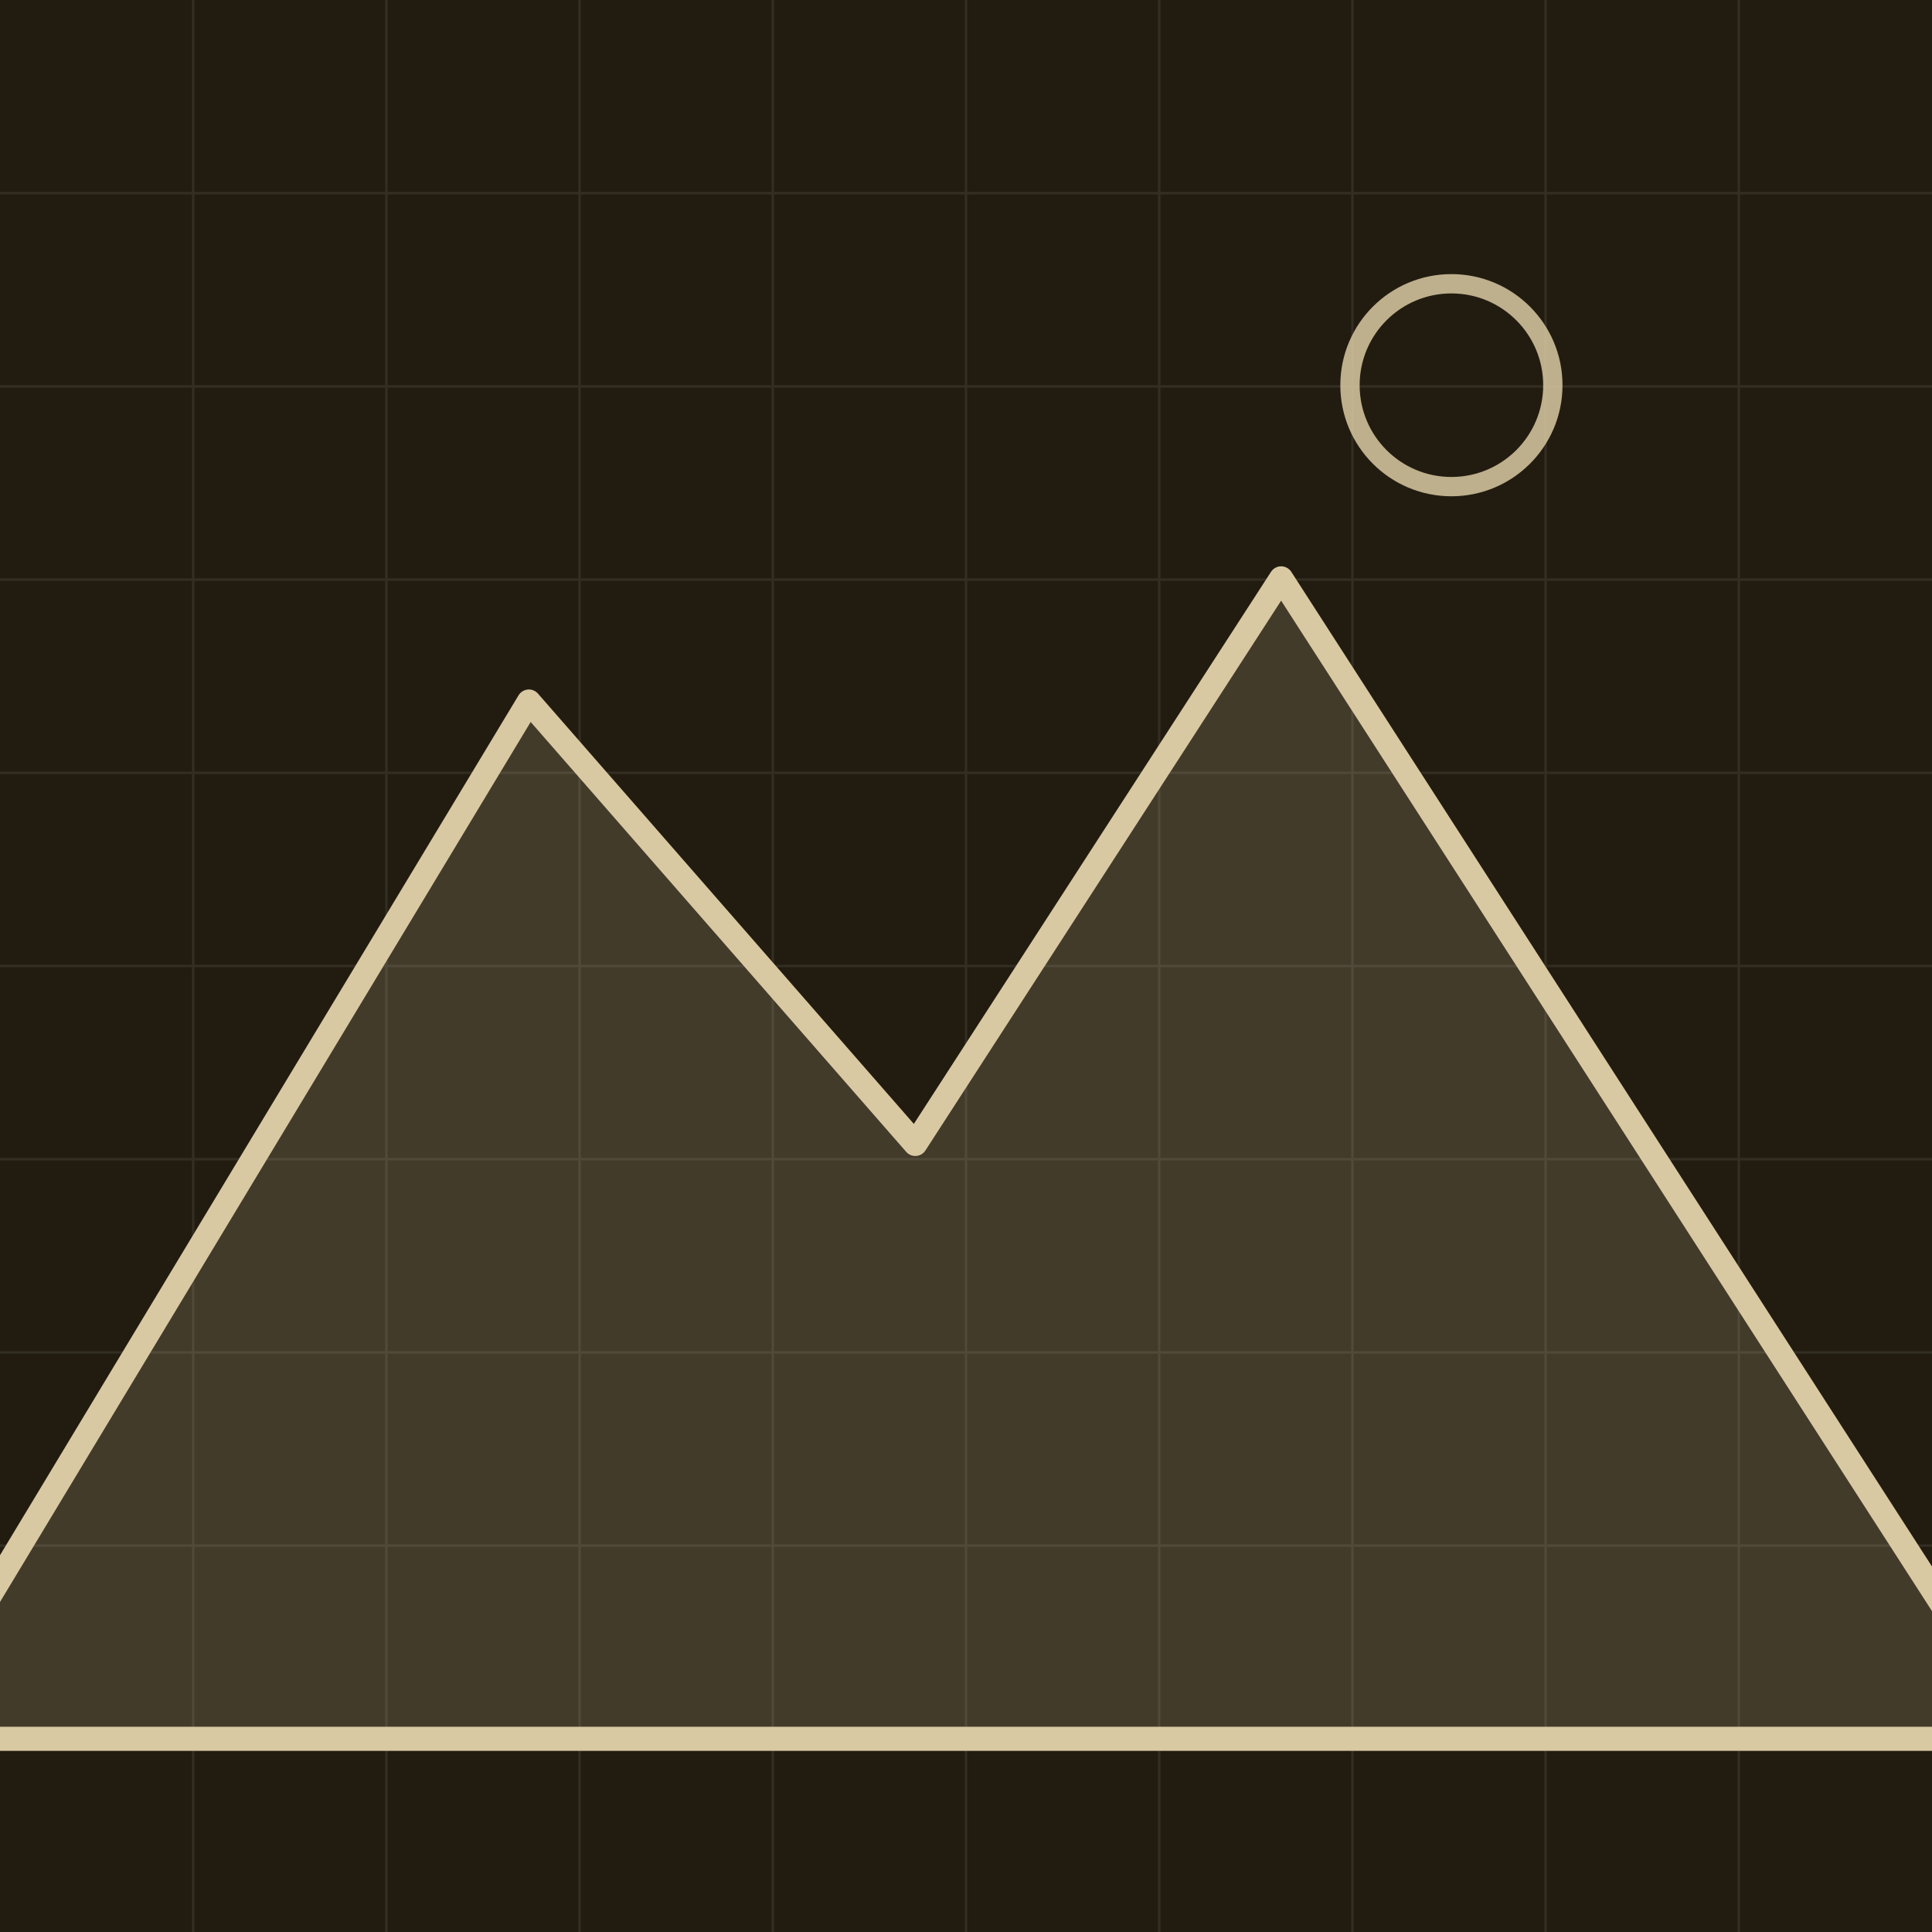
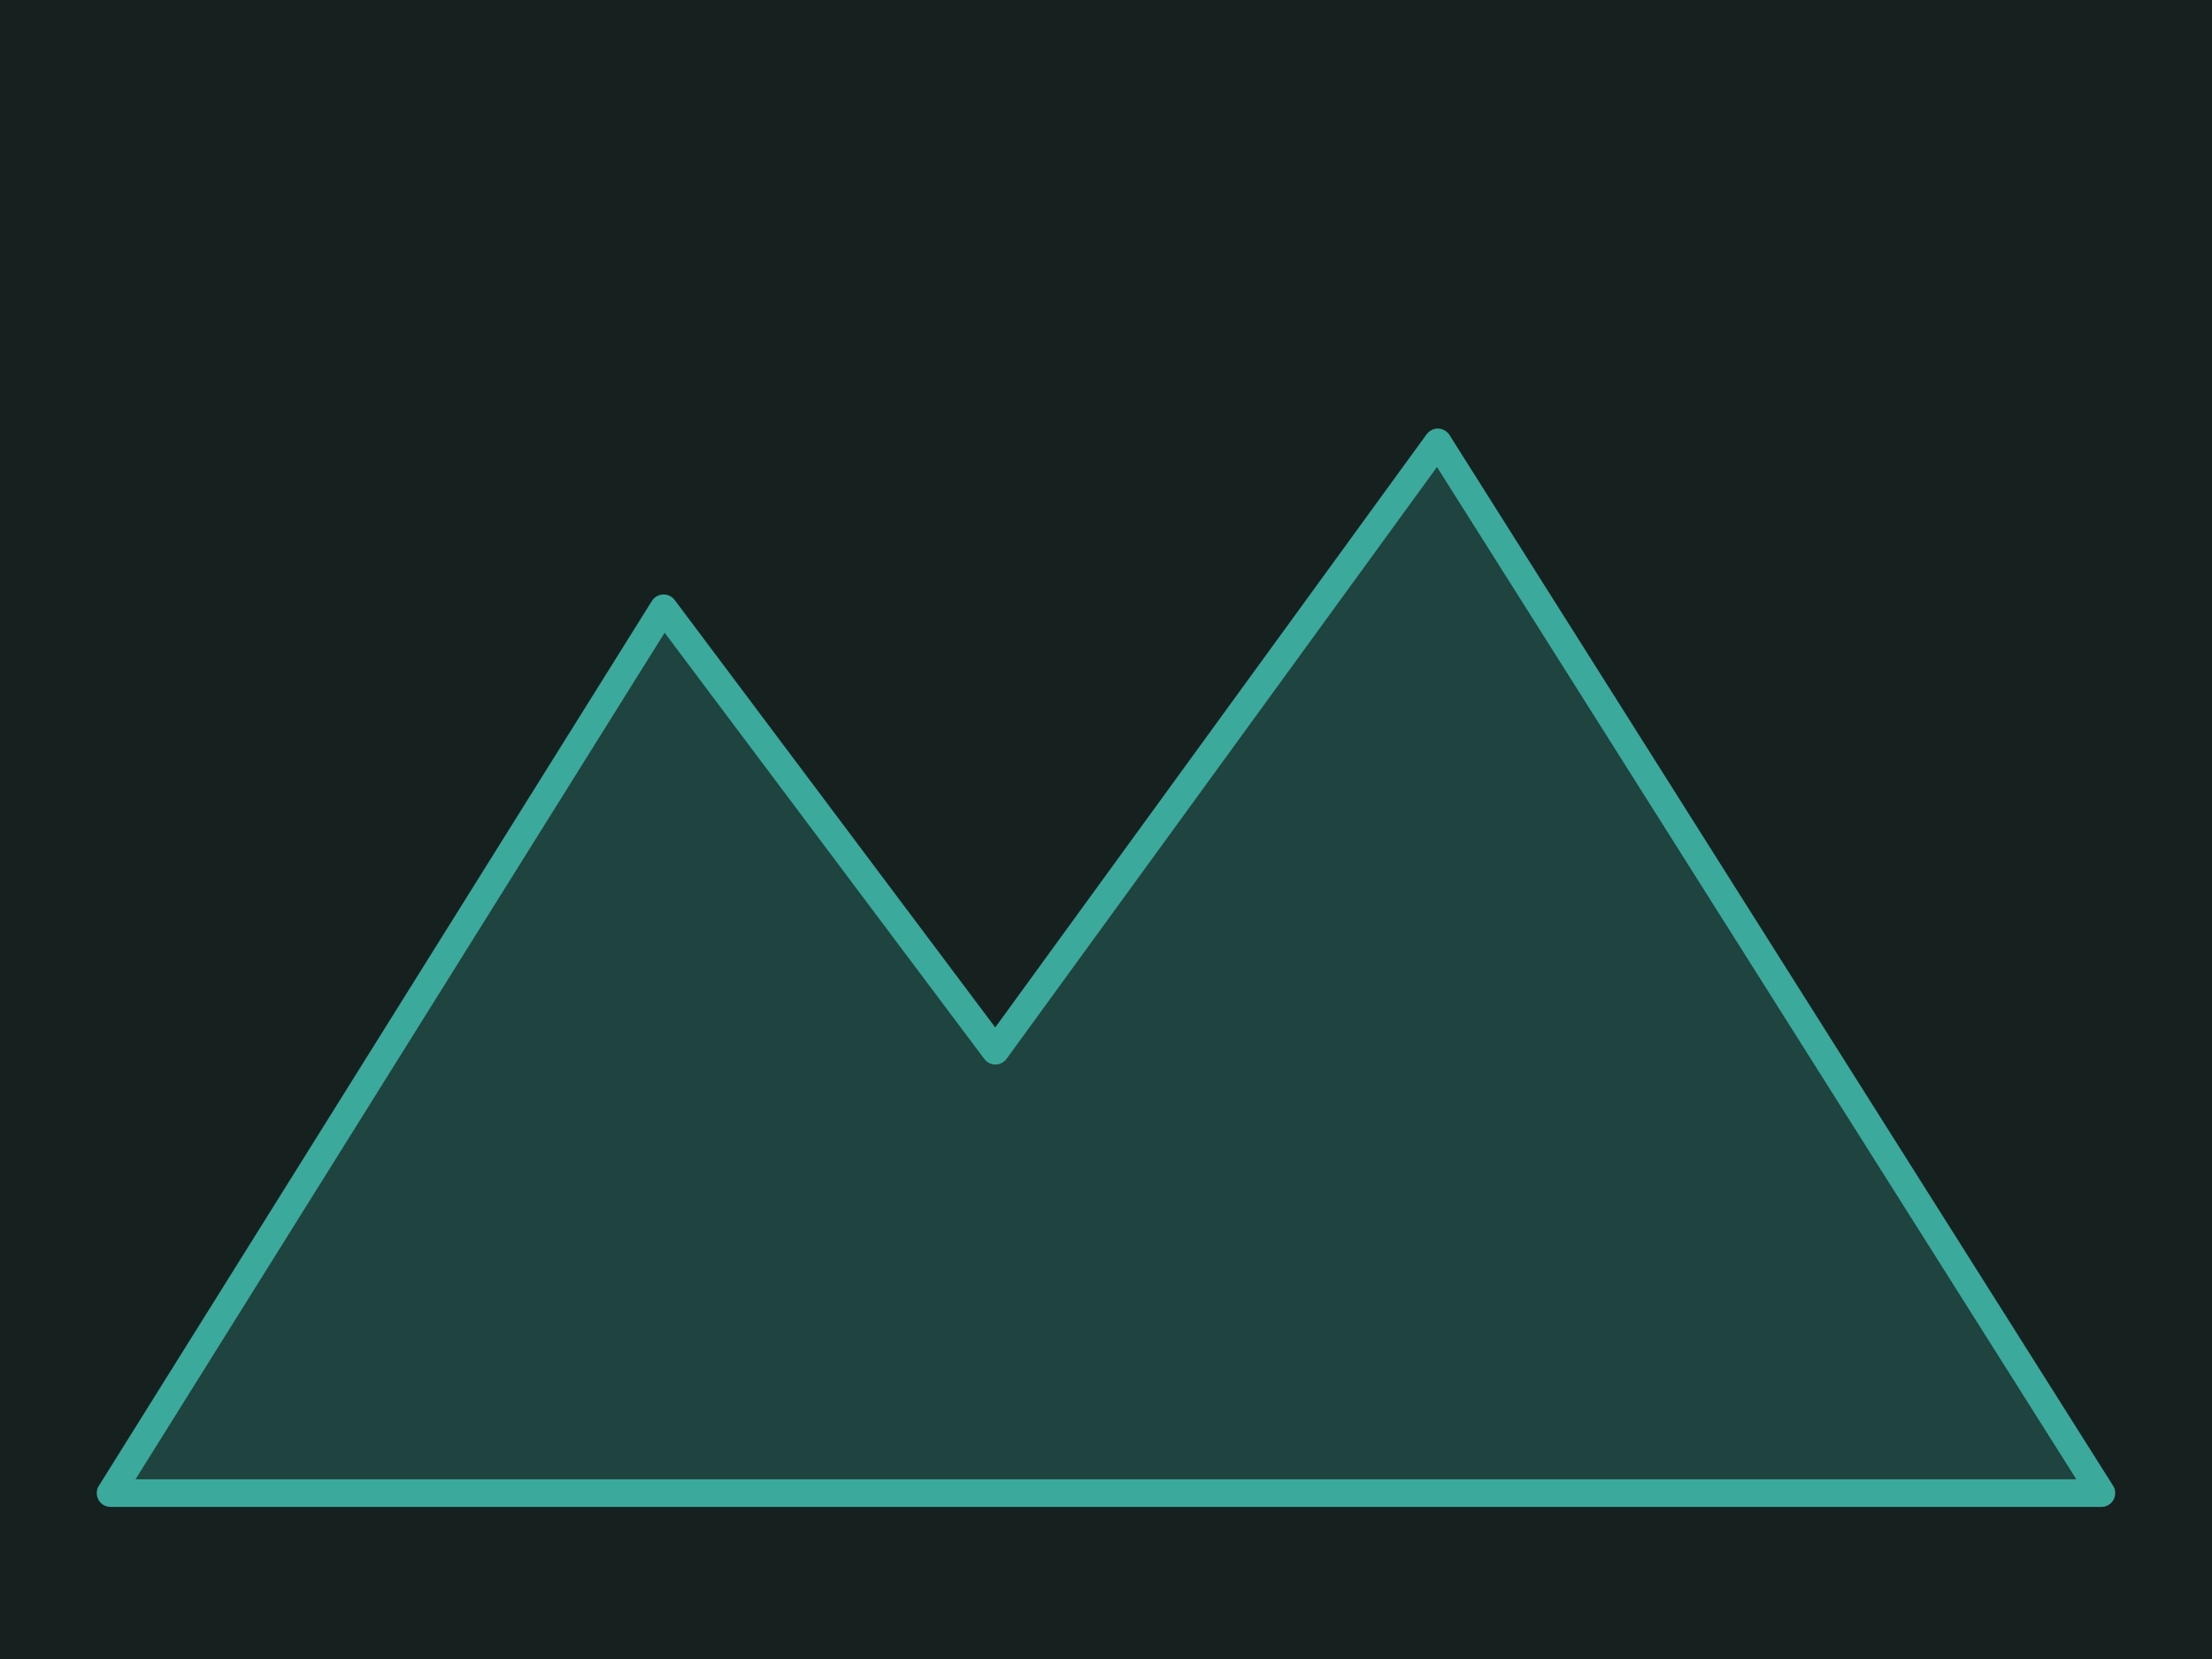
- <svg xmlns="http://www.w3.org/2000/svg" width="800" height="800" viewBox="0 0 800 800">
-   <rect width="800" height="800" fill="#221c10" />
-   <g opacity="0.08" stroke="#ffffff" stroke-width="1">
-     <line x1="0" y1="80" x2="800" y2="80" />
-     <line x1="0" y1="160" x2="800" y2="160" />
-     <line x1="0" y1="240" x2="800" y2="240" />
-     <line x1="0" y1="320" x2="800" y2="320" />
-     <line x1="0" y1="400" x2="800" y2="400" />
-     <line x1="0" y1="480" x2="800" y2="480" />
-     <line x1="0" y1="560" x2="800" y2="560" />
-     <line x1="0" y1="640" x2="800" y2="640" />
-     <line x1="0" y1="720" x2="800" y2="720" />
-     <line x1="80" y1="0" x2="80" y2="800" />
-     <line x1="160" y1="0" x2="160" y2="800" />
-     <line x1="240" y1="0" x2="240" y2="800" />
-     <line x1="320" y1="0" x2="320" y2="800" />
-     <line x1="400" y1="0" x2="400" y2="800" />
-     <line x1="480" y1="0" x2="480" y2="800" />
-     <line x1="560" y1="0" x2="560" y2="800" />
-     <line x1="640" y1="0" x2="640" y2="800" />
-     <line x1="720" y1="0" x2="720" y2="800" />
-   </g>
-   <path d="M-40 720 L219 290.5 L379 473.667 L530.5 239.5 L840 720 Z" fill="#d9c9a3" opacity="0.18" />
-   <path d="M-40 720 L219 290.5 L379 473.667 L530.5 239.5 L840 720 Z" fill="none" stroke="#d9c9a3" stroke-width="10" stroke-linejoin="round" />
-   <circle cx="601" cy="159.5" r="42" fill="none" stroke="#d9c9a3" stroke-width="8" opacity="0.85" />
+ <svg xmlns="http://www.w3.org/2000/svg" width="800" height="600" viewBox="0 0 800 600">
+   <rect width="800" height="600" fill="#16211f" />
+   <path d="M40 540 L240 220 L360 380 L520 160 L760 540 Z" fill="#3ba99c" opacity="0.25" />
+   <path d="M40 540 L240 220 L360 380 L520 160 L760 540 Z" fill="none" stroke="#3ba99c" stroke-width="10" stroke-linejoin="round" />
</svg>
